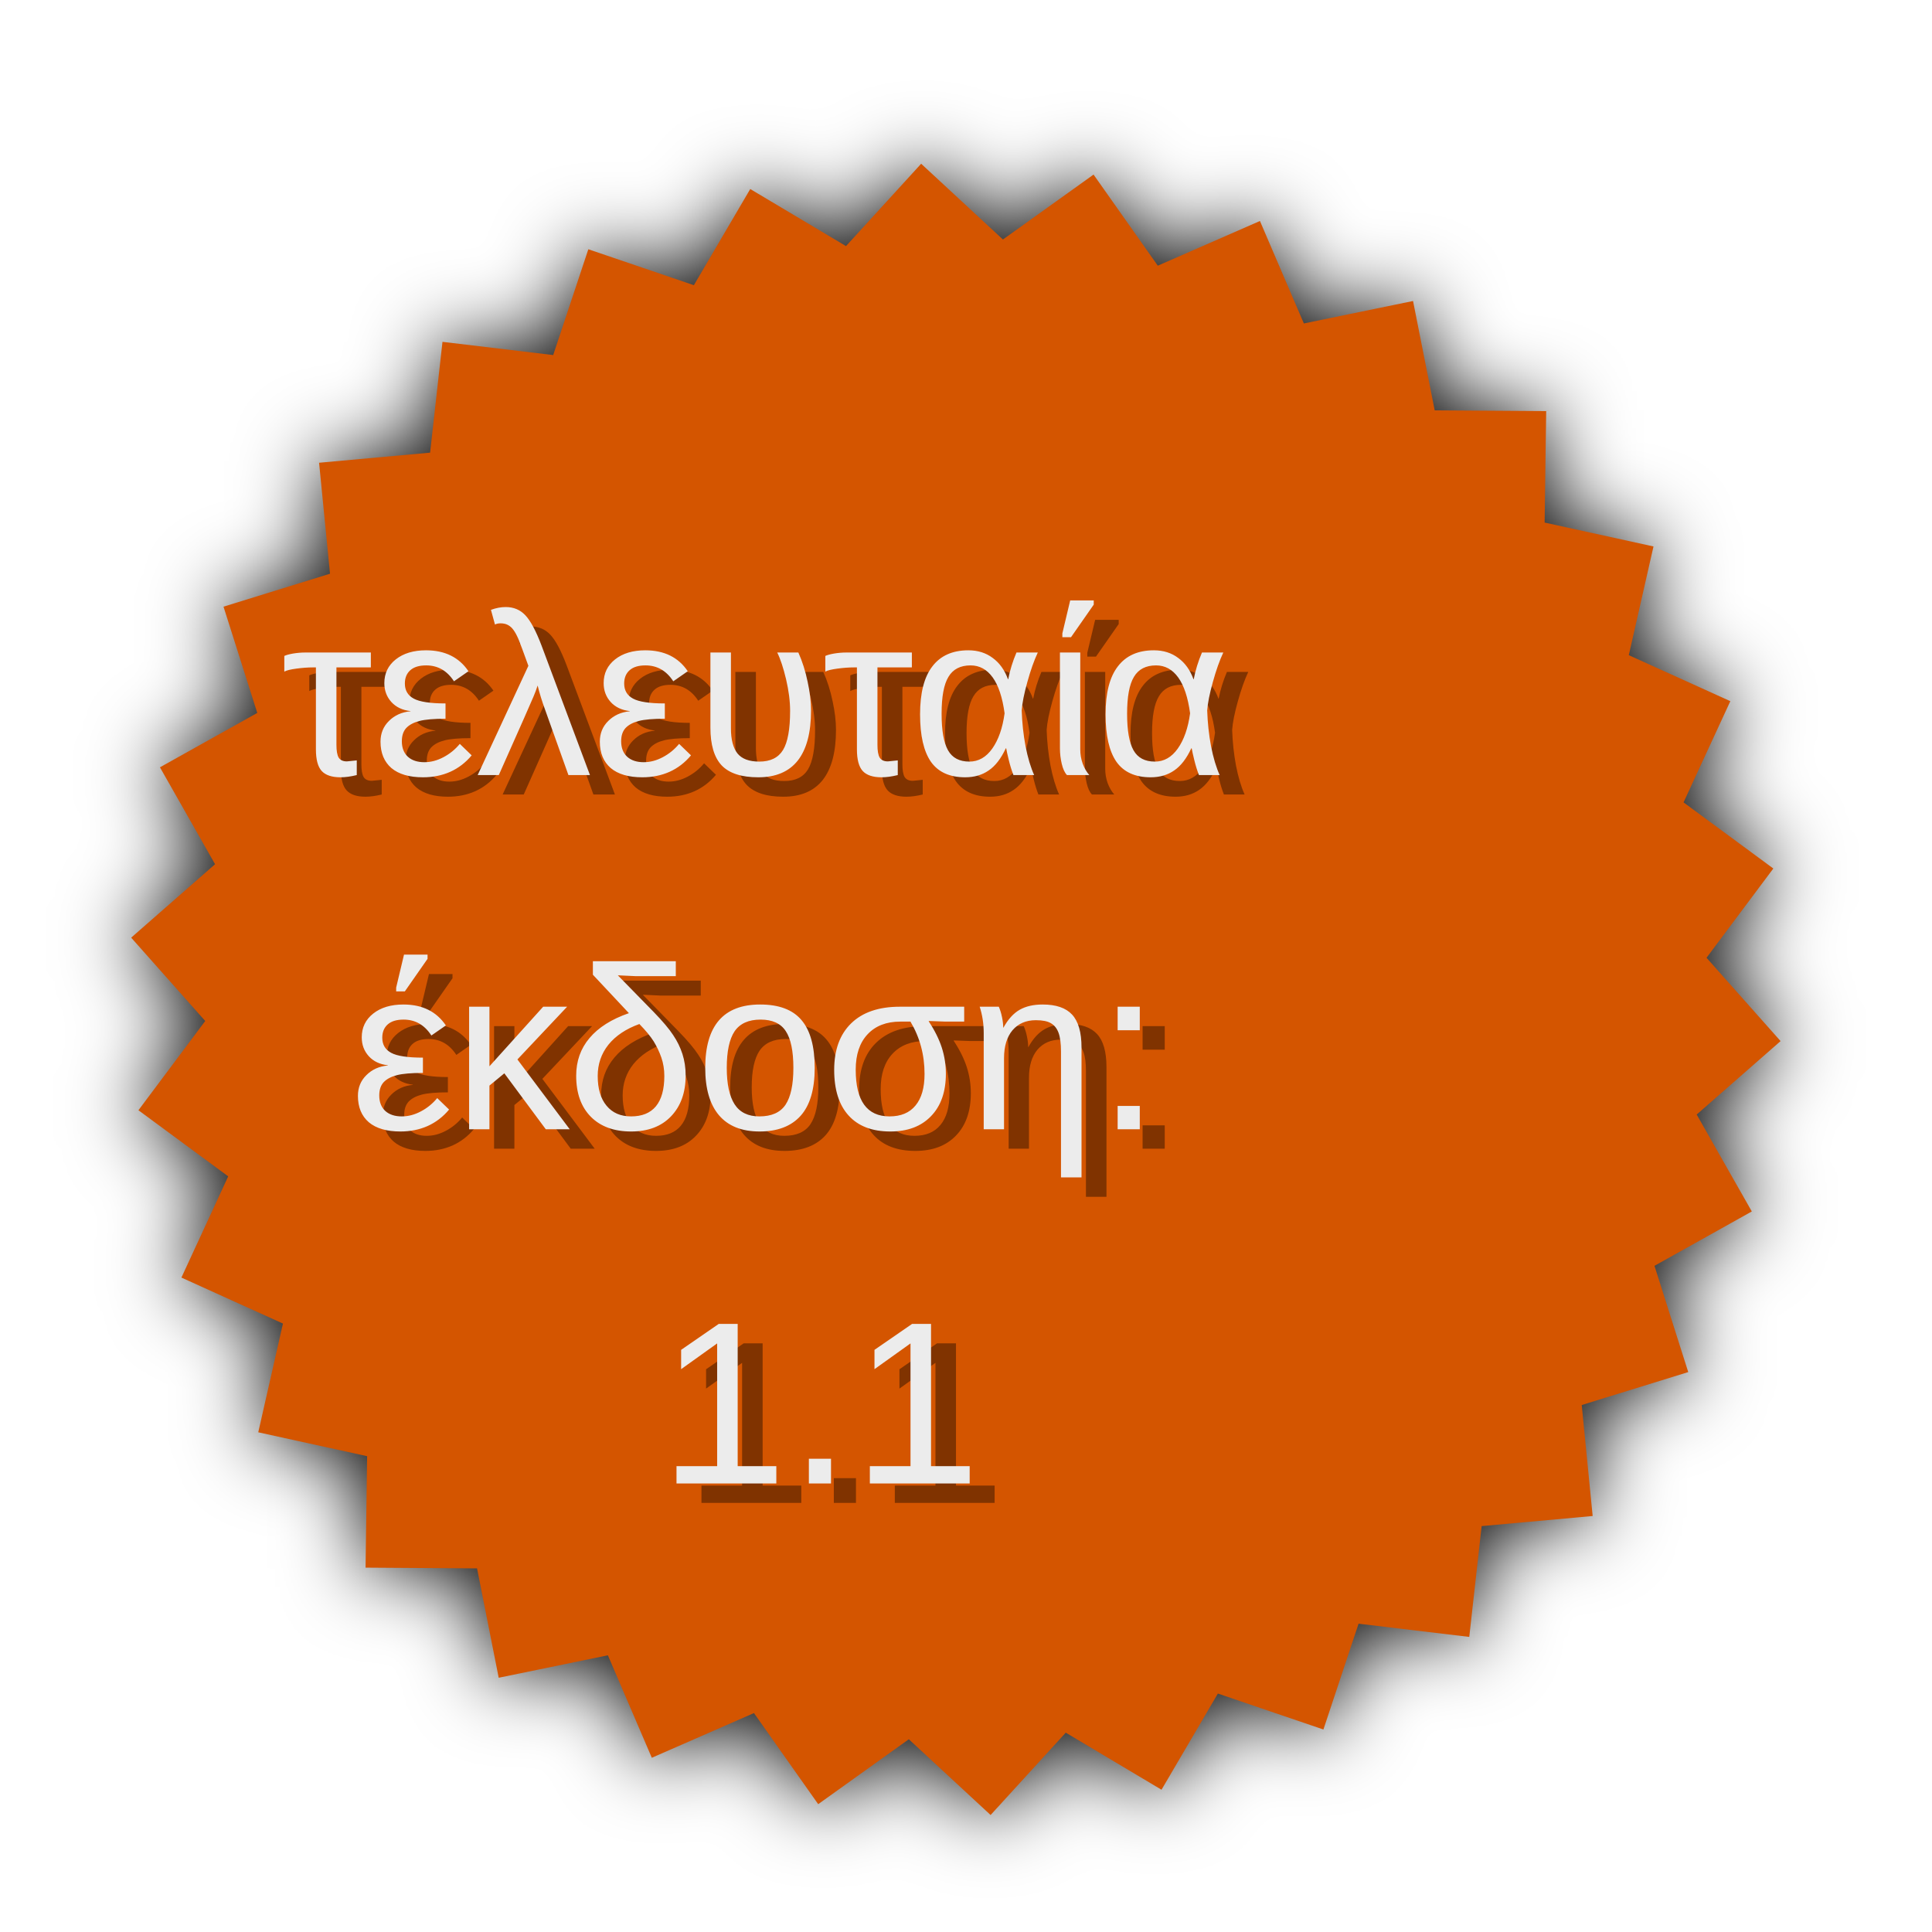
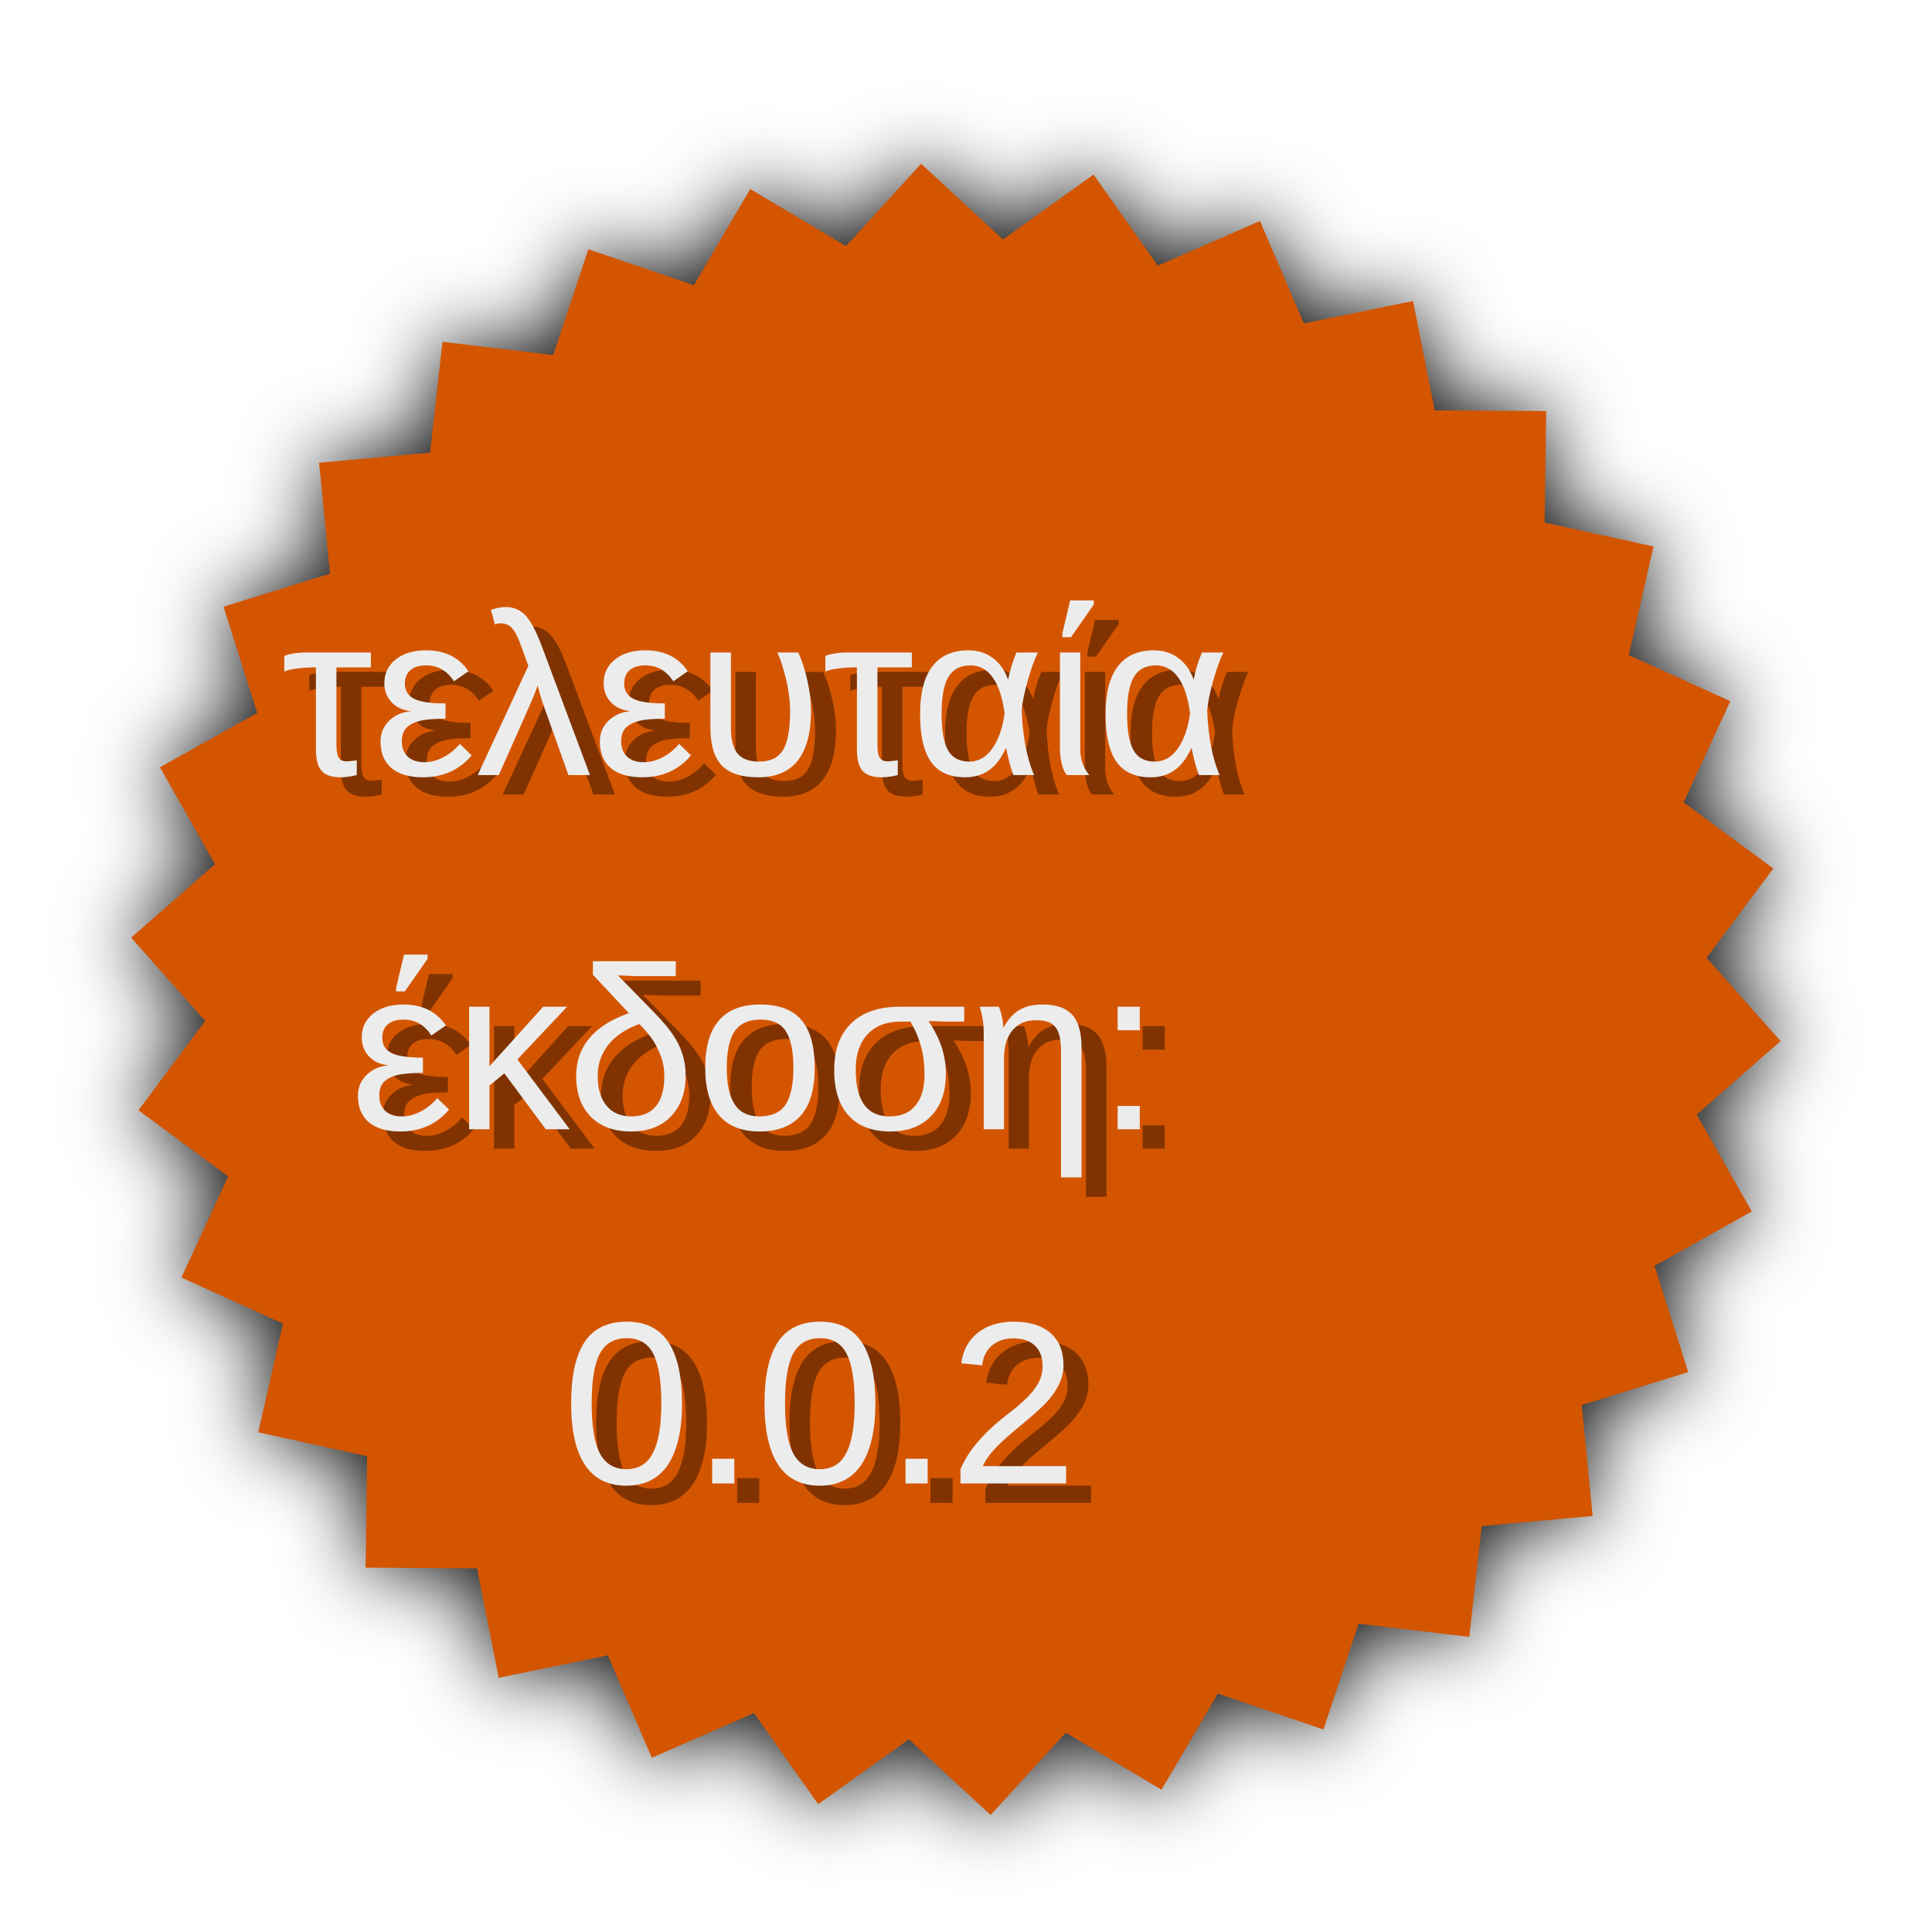
<svg xmlns="http://www.w3.org/2000/svg" width="150" height="150" id="svg2" version="1.1">
  <defs id="defs4">
    <filter id="filter3813" color-interpolation-filters="sRGB">
      <feGaussianBlur stdDeviation="1.325" id="feGaussianBlur3815" />
    </filter>
  </defs>
  <g id="layer1" transform="translate(0,-902.3622)">
    <path transform="matrix(2.416967,0,0,2.416967,49.18021,947.6732)" d="m 13.887,36.911 -2.414,2.645 -2.627,-2.433 -2.911,2.085 -2.064,-2.926 -3.281,1.435 -1.411,-3.291 -3.507,0.721 -0.696,-3.513 -3.581,-0.024 0.05,-3.58 -3.497,-0.768 0.793,-3.492 -3.261,-1.478 1.502,-3.251 -2.883,-2.124 2.145,-2.867 -2.378,-2.677 2.694,-2.359 -1.77,-3.113 3.126,-1.747 -1.084,-3.413 3.421,-1.059 -0.351,-3.564 3.566,-0.325 0.398,-3.559 3.556,0.424 1.129,-3.398 3.39,1.154 1.811,-3.089 3.076,1.833 2.414,-2.645 2.627,2.433 2.911,-2.085 2.064,2.926 3.281,-1.435 1.411,3.291 3.507,-0.721 0.696,3.513 3.581,0.024 -0.05,3.58 3.497,0.768 -0.793,3.492 3.261,1.478 -1.502,3.251 2.883,2.124 -2.145,2.867 2.378,2.677 -2.694,2.359 1.77,3.113 -3.126,1.747 1.084,3.413 -3.421,1.059 0.351,3.564 -3.566,0.325 -0.398,3.559 -3.556,-0.424 -1.129,3.398 -3.39,-1.154 -1.811,3.089 z" id="path2987" style="fill:#000000;fill-opacity:1;stroke:#000000;stroke-width:0;stroke-linecap:butt;stroke-linejoin:miter;stroke-miterlimit:4;stroke-opacity:0.253;stroke-dasharray:none;filter:url(#filter3813)" />
    <path style="fill:#d45500;fill-opacity:1;stroke:#000000;stroke-width:0;stroke-linecap:butt;stroke-linejoin:miter;stroke-miterlimit:4;stroke-opacity:0.253;stroke-dasharray:none" id="path2985" d="m 13.887,36.911 -2.414,2.645 -2.627,-2.433 -2.911,2.085 -2.064,-2.926 -3.281,1.435 -1.411,-3.291 -3.507,0.721 -0.696,-3.513 -3.581,-0.024 0.05,-3.58 -3.497,-0.768 0.793,-3.492 -3.261,-1.478 1.502,-3.251 -2.883,-2.124 2.145,-2.867 -2.378,-2.677 2.694,-2.359 -1.77,-3.113 3.126,-1.747 -1.084,-3.413 3.421,-1.059 -0.351,-3.564 3.566,-0.325 0.398,-3.559 3.556,0.424 1.129,-3.398 3.39,1.154 1.811,-3.089 3.076,1.833 2.414,-2.645 2.627,2.433 2.911,-2.085 2.064,2.926 3.281,-1.435 1.411,3.291 3.507,-0.721 0.696,3.513 3.581,0.024 -0.05,3.58 3.497,0.768 -0.793,3.492 3.261,1.478 -1.502,3.251 2.883,2.124 -2.145,2.867 2.378,2.677 -2.694,2.359 1.77,3.113 -3.126,1.747 1.084,3.413 -3.421,1.059 0.351,3.564 -3.566,0.325 -0.398,3.559 -3.556,-0.424 -1.129,3.398 -3.39,-1.154 -1.811,3.089 z" transform="matrix(2.416967,0,0,2.416967,49.18021,947.6732)" />
    <text xml:space="preserve" style="font-size:18px;font-style:normal;font-variant:normal;font-weight:normal;font-stretch:normal;text-align:center;line-height:125%;letter-spacing:0px;word-spacing:0px;text-anchor:middle;fill:#803300;fill-opacity:1;stroke:none;font-family:LiberationSans;-inkscape-font-specification:LiberationSans" x="78.099" y="964.05" id="text3817">
      <tspan id="tspan3819" x="78.099" y="964.05">τελευταία</tspan>
      <tspan x="78.099" y="991.55" id="tspan3827">έκδοση:</tspan>
-       <tspan x="78.099" y="1019.05" id="tspan3833">1.1</tspan>
+       <tspan x="78.099" y="1019.05" id="tspan3833">0.0.2</tspan>
    </text>
    <text id="text3821" y="962.538" x="76.162" style="font-size:18px;font-style:normal;font-variant:normal;font-weight:normal;font-stretch:normal;text-align:center;line-height:125%;letter-spacing:0px;word-spacing:0px;text-anchor:middle;fill:#ececec;fill-opacity:1;stroke:none;font-family:LiberationSans;-inkscape-font-specification:LiberationSans" xml:space="preserve">
      <tspan y="962.538" x="76.162" id="tspan3823">τελευταία</tspan>
      <tspan y="990.038" x="76.162" id="tspan3829">έκδοση:</tspan>
-       <tspan y="1017.538" x="76.162" id="tspan3831">1.1</tspan>
+       <tspan y="1017.538" x="76.162" id="tspan3831">0.0.2</tspan>
    </text>
  </g>
</svg>
